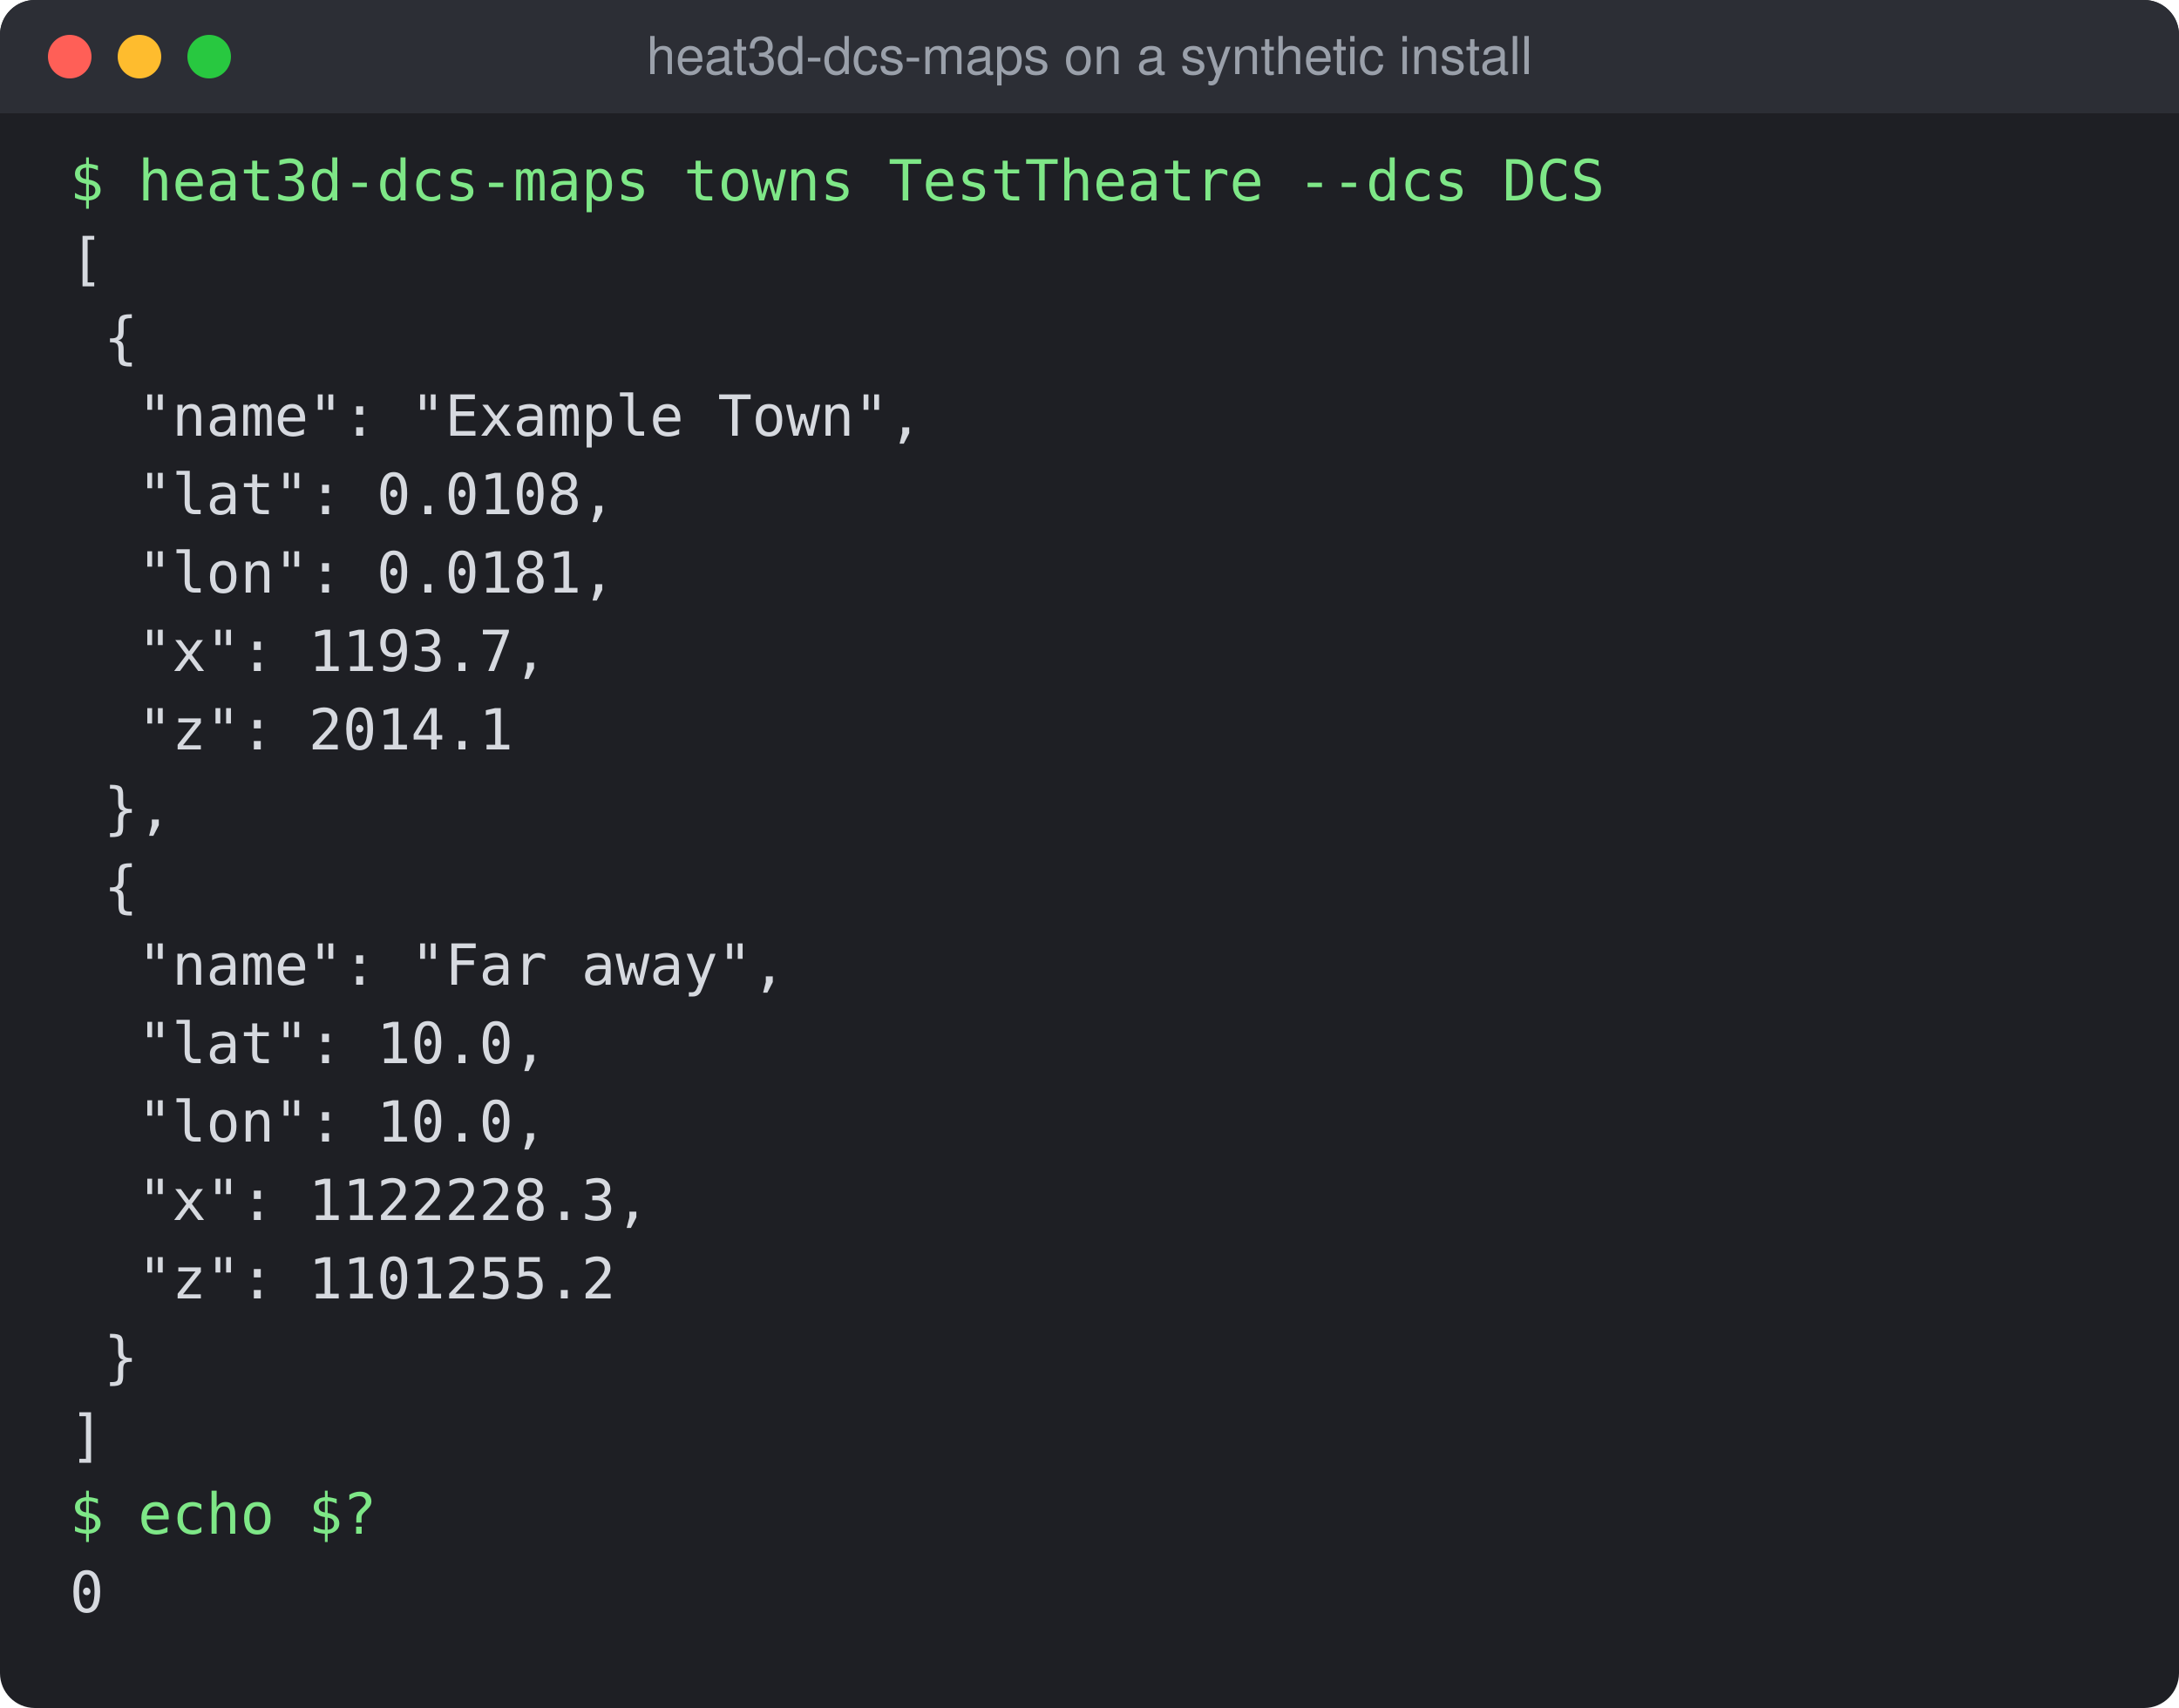
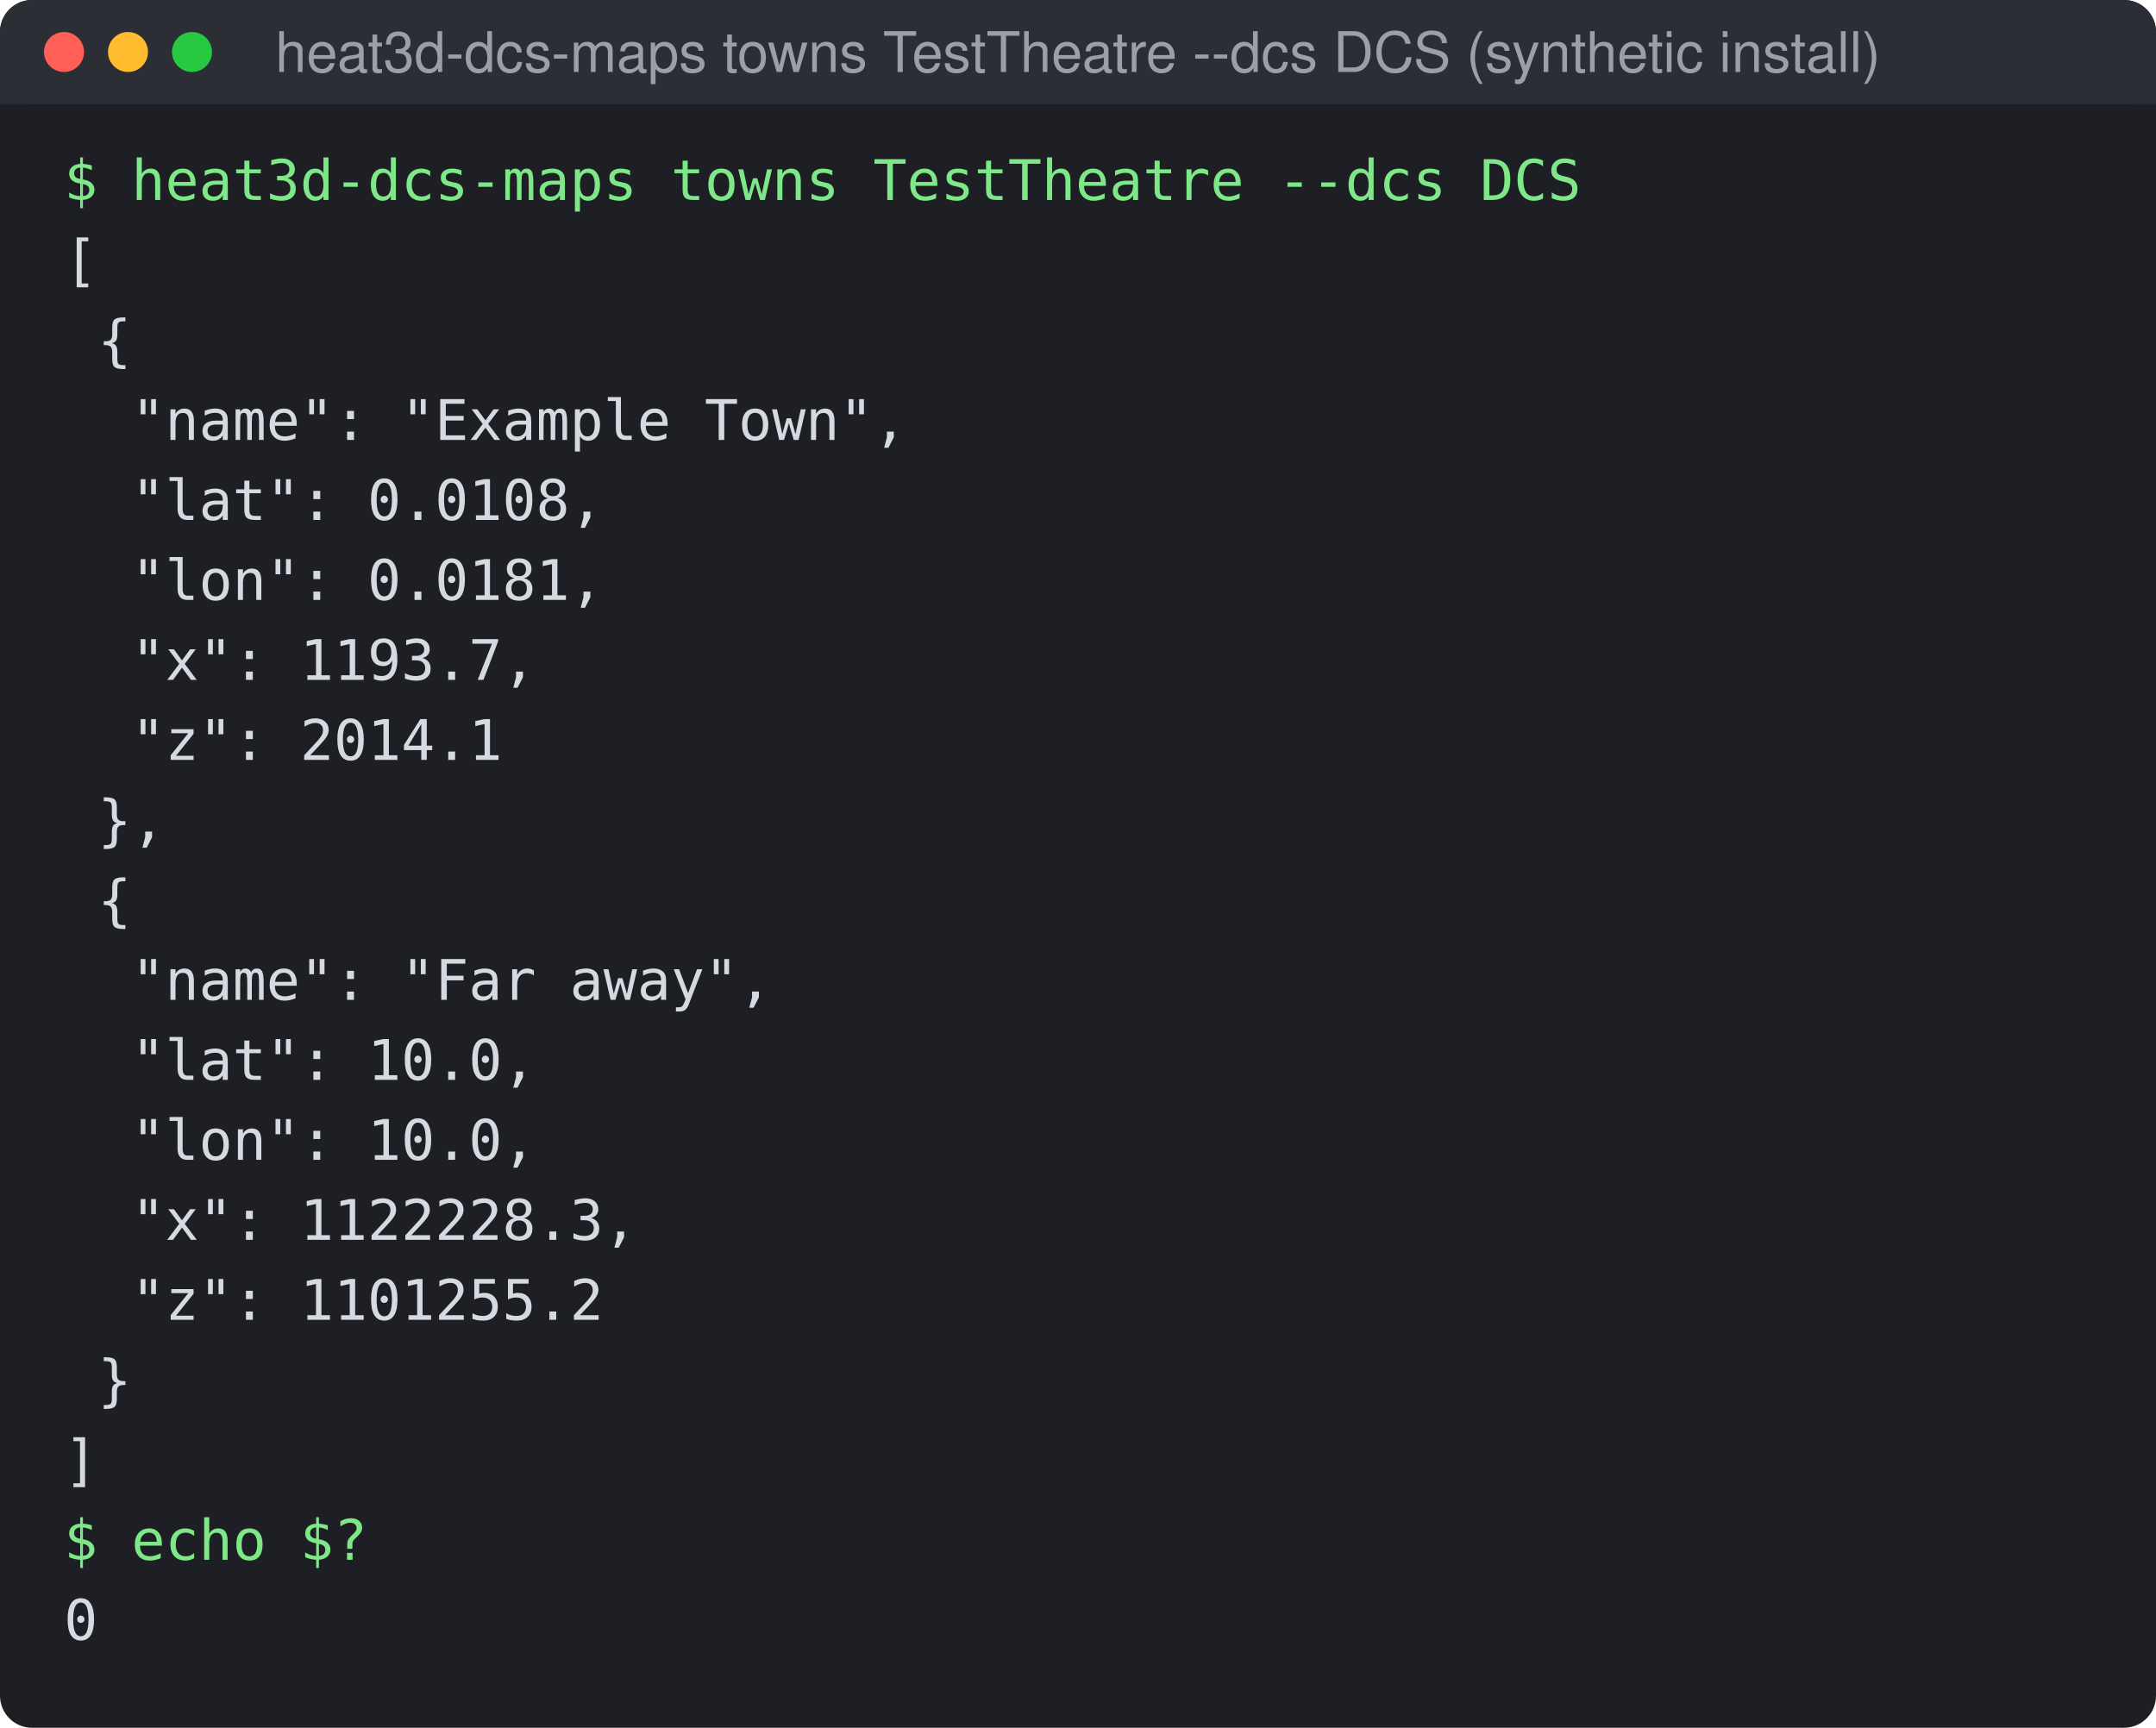
- <svg xmlns="http://www.w3.org/2000/svg" width="500" height="392" viewBox="0 0 500 392" role="img" aria-label="heat3d-dcs-maps on a synthetic install">
-   <rect width="500" height="392" rx="8" fill="#1e1f24" />
-   <rect width="500" height="26" rx="8" fill="#2c2e35" />
-   <rect y="18" width="500" height="8" fill="#2c2e35" />
+ <svg xmlns="http://www.w3.org/2000/svg" width="539" height="432" viewBox="0 0 539 432" role="img" aria-label="heat3d-dcs-maps towns TestTheatre --dcs DCS (synthetic install)">
+   <rect width="539" height="432" rx="8" fill="#1e1f24" />
+   <rect width="539" height="26" rx="8" fill="#2c2e35" />
+   <rect y="18" width="539" height="8" fill="#2c2e35" />
  <circle cx="16" cy="13" r="5" fill="#ff5f57" />
  <circle cx="32" cy="13" r="5" fill="#febc2e" />
  <circle cx="48" cy="13" r="5" fill="#28c840" />
-   <text x="250.0" y="17" fill="#9aa0aa" font-family="Segoe UI,Helvetica,Arial,sans-serif" font-size="12" text-anchor="middle">heat3d-dcs-maps on a synthetic install</text>
-   <g font-family="Consolas,Menlo,DejaVu Sans Mono,monospace" font-size="13" xml:space="preserve" style="white-space:pre">
-     <text x="16" y="46" fill="#7ee787" xml:space="preserve" style="white-space:pre">$ heat3d-dcs-maps towns TestTheatre --dcs DCS</text>
-     <text x="16" y="64" fill="#d6d9df" xml:space="preserve" style="white-space:pre">[</text>
-     <text x="16" y="82" fill="#d6d9df" xml:space="preserve" style="white-space:pre"> {</text>
-     <text x="16" y="100" fill="#d6d9df" xml:space="preserve" style="white-space:pre">  "name": "Example Town",</text>
-     <text x="16" y="118" fill="#d6d9df" xml:space="preserve" style="white-space:pre">  "lat": 0.0108,</text>
-     <text x="16" y="136" fill="#d6d9df" xml:space="preserve" style="white-space:pre">  "lon": 0.0181,</text>
-     <text x="16" y="154" fill="#d6d9df" xml:space="preserve" style="white-space:pre">  "x": 1193.7,</text>
-     <text x="16" y="172" fill="#d6d9df" xml:space="preserve" style="white-space:pre">  "z": 2014.1</text>
-     <text x="16" y="190" fill="#d6d9df" xml:space="preserve" style="white-space:pre"> },</text>
-     <text x="16" y="208" fill="#d6d9df" xml:space="preserve" style="white-space:pre"> {</text>
-     <text x="16" y="226" fill="#d6d9df" xml:space="preserve" style="white-space:pre">  "name": "Far away",</text>
-     <text x="16" y="244" fill="#d6d9df" xml:space="preserve" style="white-space:pre">  "lat": 10.0,</text>
-     <text x="16" y="262" fill="#d6d9df" xml:space="preserve" style="white-space:pre">  "lon": 10.0,</text>
-     <text x="16" y="280" fill="#d6d9df" xml:space="preserve" style="white-space:pre">  "x": 1122228.3,</text>
-     <text x="16" y="298" fill="#d6d9df" xml:space="preserve" style="white-space:pre">  "z": 1101255.2</text>
-     <text x="16" y="316" fill="#d6d9df" xml:space="preserve" style="white-space:pre"> }</text>
-     <text x="16" y="334" fill="#d6d9df" xml:space="preserve" style="white-space:pre">]</text>
-     <text x="16" y="352" fill="#7ee787" xml:space="preserve" style="white-space:pre">$ echo $?</text>
-     <text x="16" y="370" fill="#d6d9df" xml:space="preserve" style="white-space:pre">0</text>
+   <text x="269.5" y="18" fill="#9aa0aa" font-family="Segoe UI,Helvetica,Arial,sans-serif" font-size="14" text-anchor="middle">heat3d-dcs-maps towns TestTheatre --dcs DCS (synthetic install)</text>
+   <g font-family="Consolas,Menlo,DejaVu Sans Mono,monospace" font-size="14" xml:space="preserve" style="white-space:pre">
+     <text x="16" y="50" fill="#7ee787" xml:space="preserve" style="white-space:pre">$ heat3d-dcs-maps towns TestTheatre --dcs DCS</text>
+     <text x="16" y="70" fill="#d6d9df" xml:space="preserve" style="white-space:pre">[</text>
+     <text x="16" y="90" fill="#d6d9df" xml:space="preserve" style="white-space:pre"> {</text>
+     <text x="16" y="110" fill="#d6d9df" xml:space="preserve" style="white-space:pre">  "name": "Example Town",</text>
+     <text x="16" y="130" fill="#d6d9df" xml:space="preserve" style="white-space:pre">  "lat": 0.0108,</text>
+     <text x="16" y="150" fill="#d6d9df" xml:space="preserve" style="white-space:pre">  "lon": 0.0181,</text>
+     <text x="16" y="170" fill="#d6d9df" xml:space="preserve" style="white-space:pre">  "x": 1193.7,</text>
+     <text x="16" y="190" fill="#d6d9df" xml:space="preserve" style="white-space:pre">  "z": 2014.1</text>
+     <text x="16" y="210" fill="#d6d9df" xml:space="preserve" style="white-space:pre"> },</text>
+     <text x="16" y="230" fill="#d6d9df" xml:space="preserve" style="white-space:pre"> {</text>
+     <text x="16" y="250" fill="#d6d9df" xml:space="preserve" style="white-space:pre">  "name": "Far away",</text>
+     <text x="16" y="270" fill="#d6d9df" xml:space="preserve" style="white-space:pre">  "lat": 10.0,</text>
+     <text x="16" y="290" fill="#d6d9df" xml:space="preserve" style="white-space:pre">  "lon": 10.0,</text>
+     <text x="16" y="310" fill="#d6d9df" xml:space="preserve" style="white-space:pre">  "x": 1122228.3,</text>
+     <text x="16" y="330" fill="#d6d9df" xml:space="preserve" style="white-space:pre">  "z": 1101255.2</text>
+     <text x="16" y="350" fill="#d6d9df" xml:space="preserve" style="white-space:pre"> }</text>
+     <text x="16" y="370" fill="#d6d9df" xml:space="preserve" style="white-space:pre">]</text>
+     <text x="16" y="390" fill="#7ee787" xml:space="preserve" style="white-space:pre">$ echo $?</text>
+     <text x="16" y="410" fill="#d6d9df" xml:space="preserve" style="white-space:pre">0</text>
  </g>
</svg>
